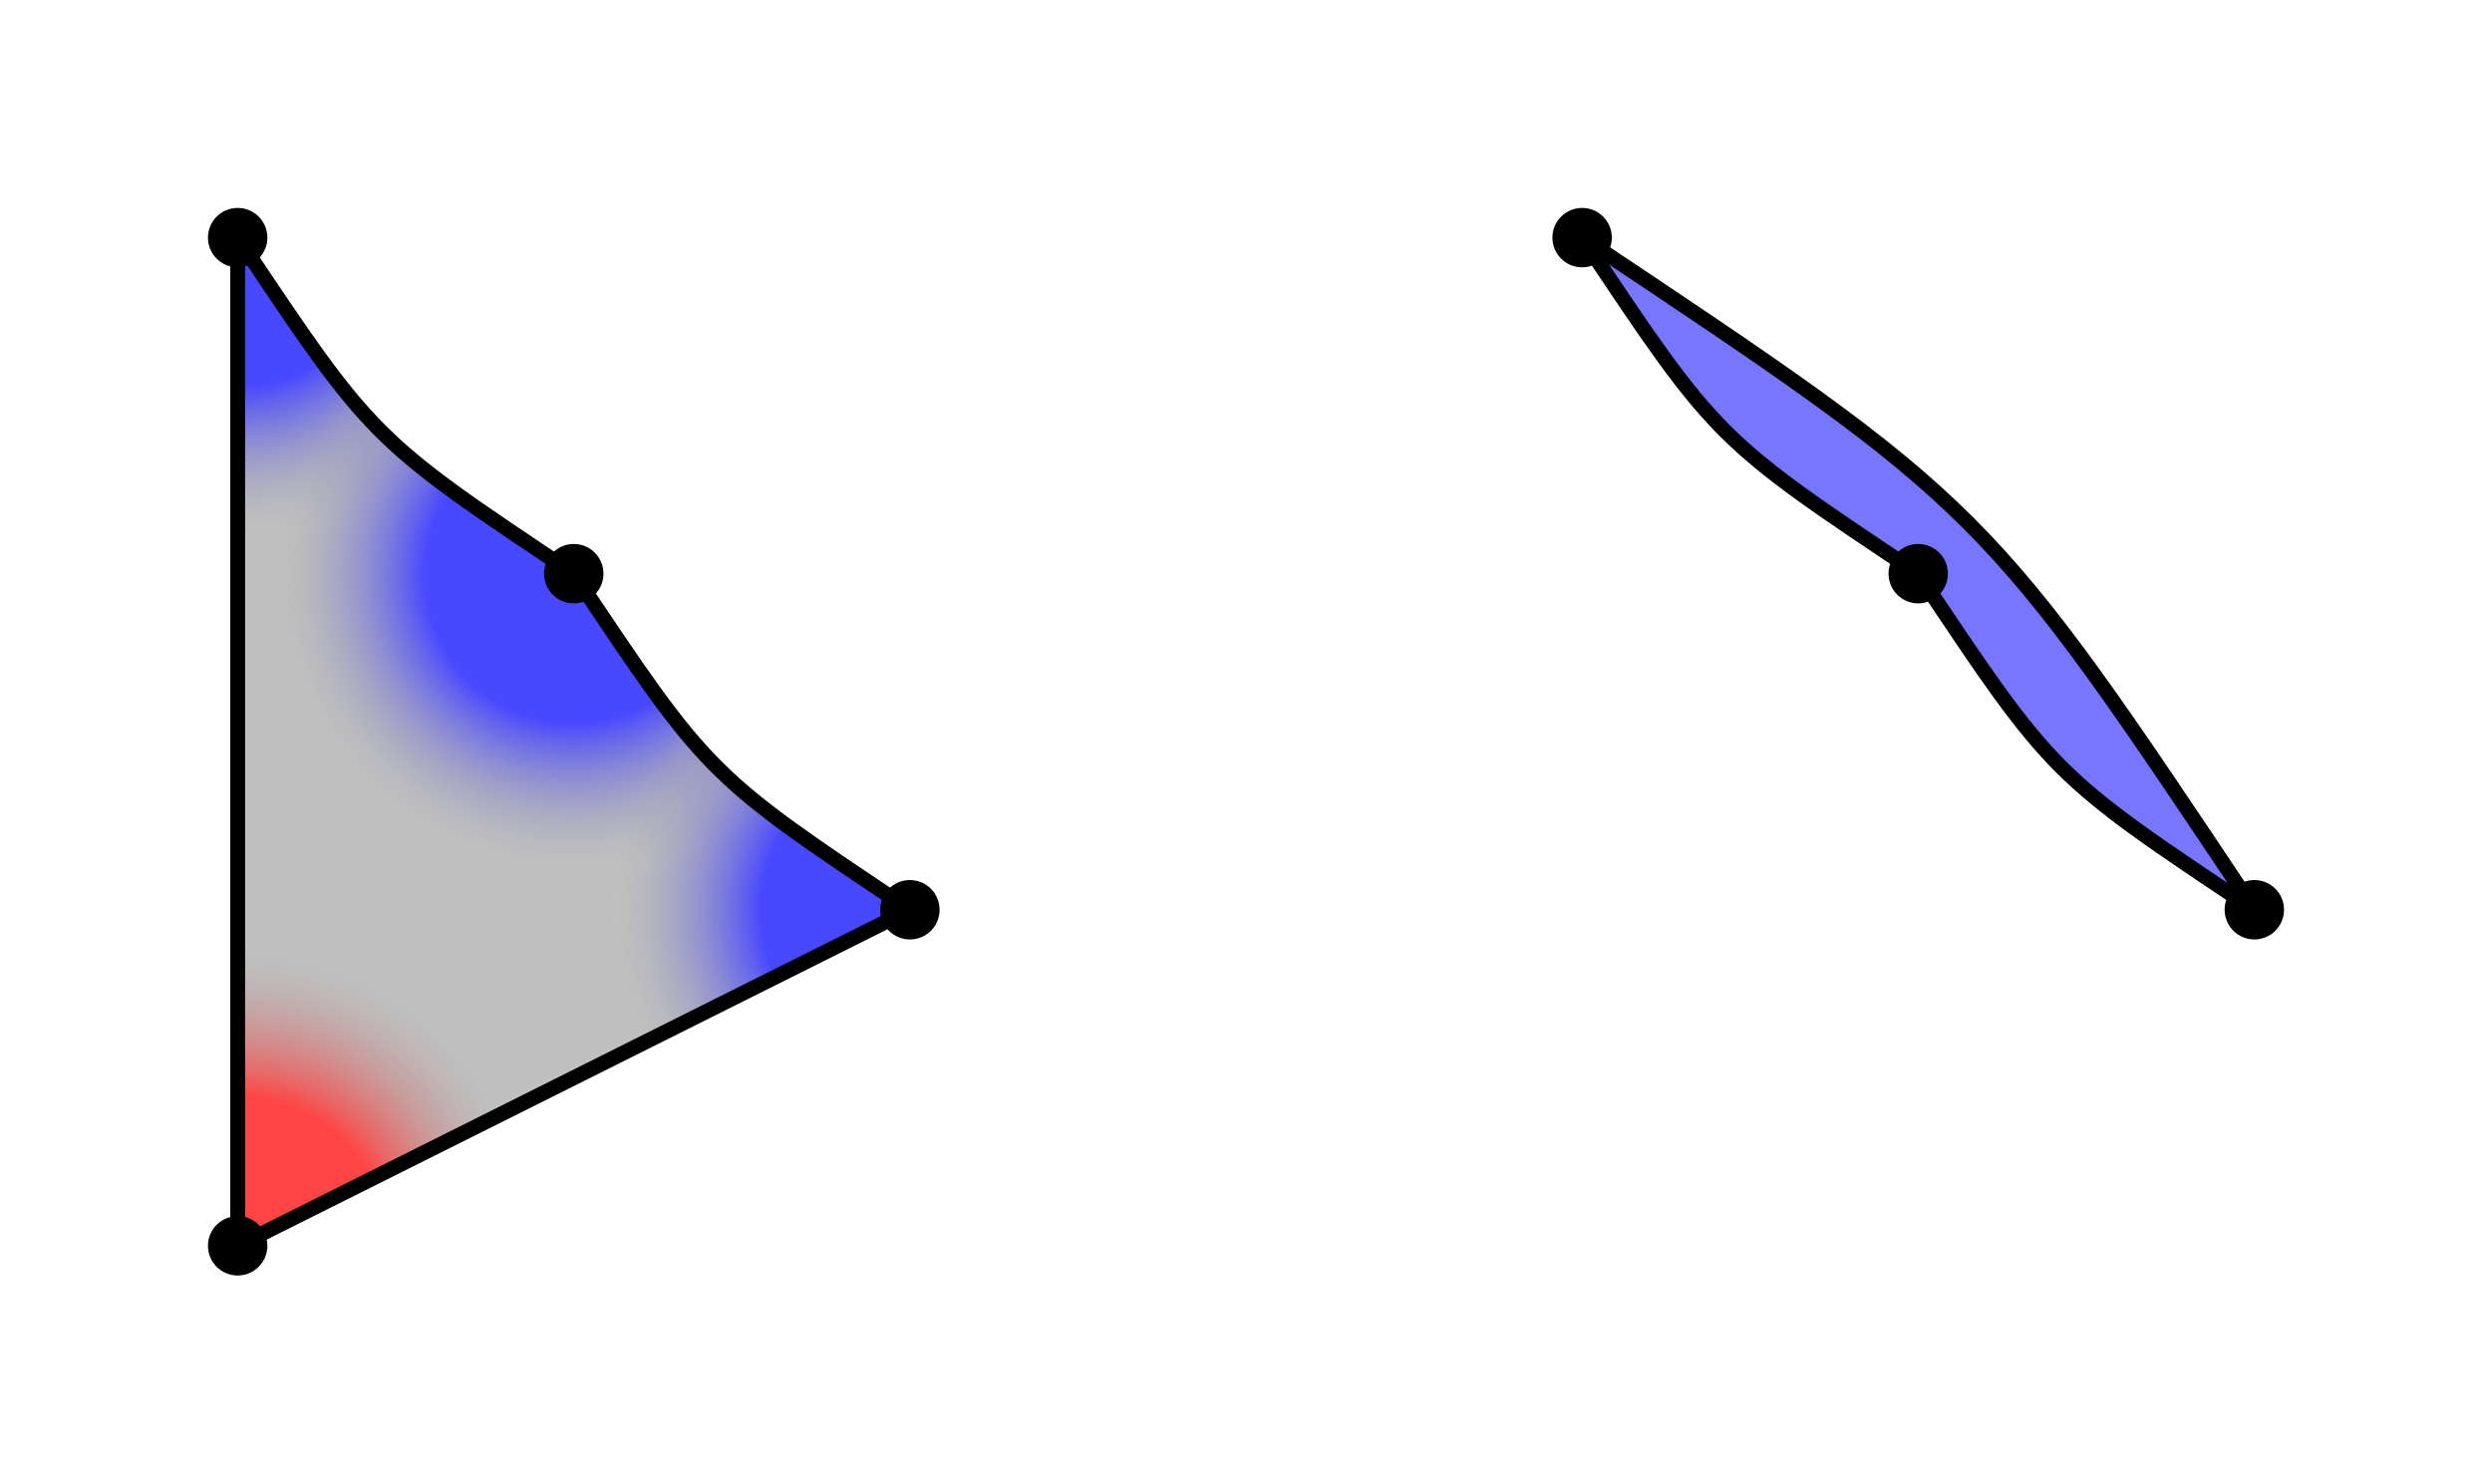
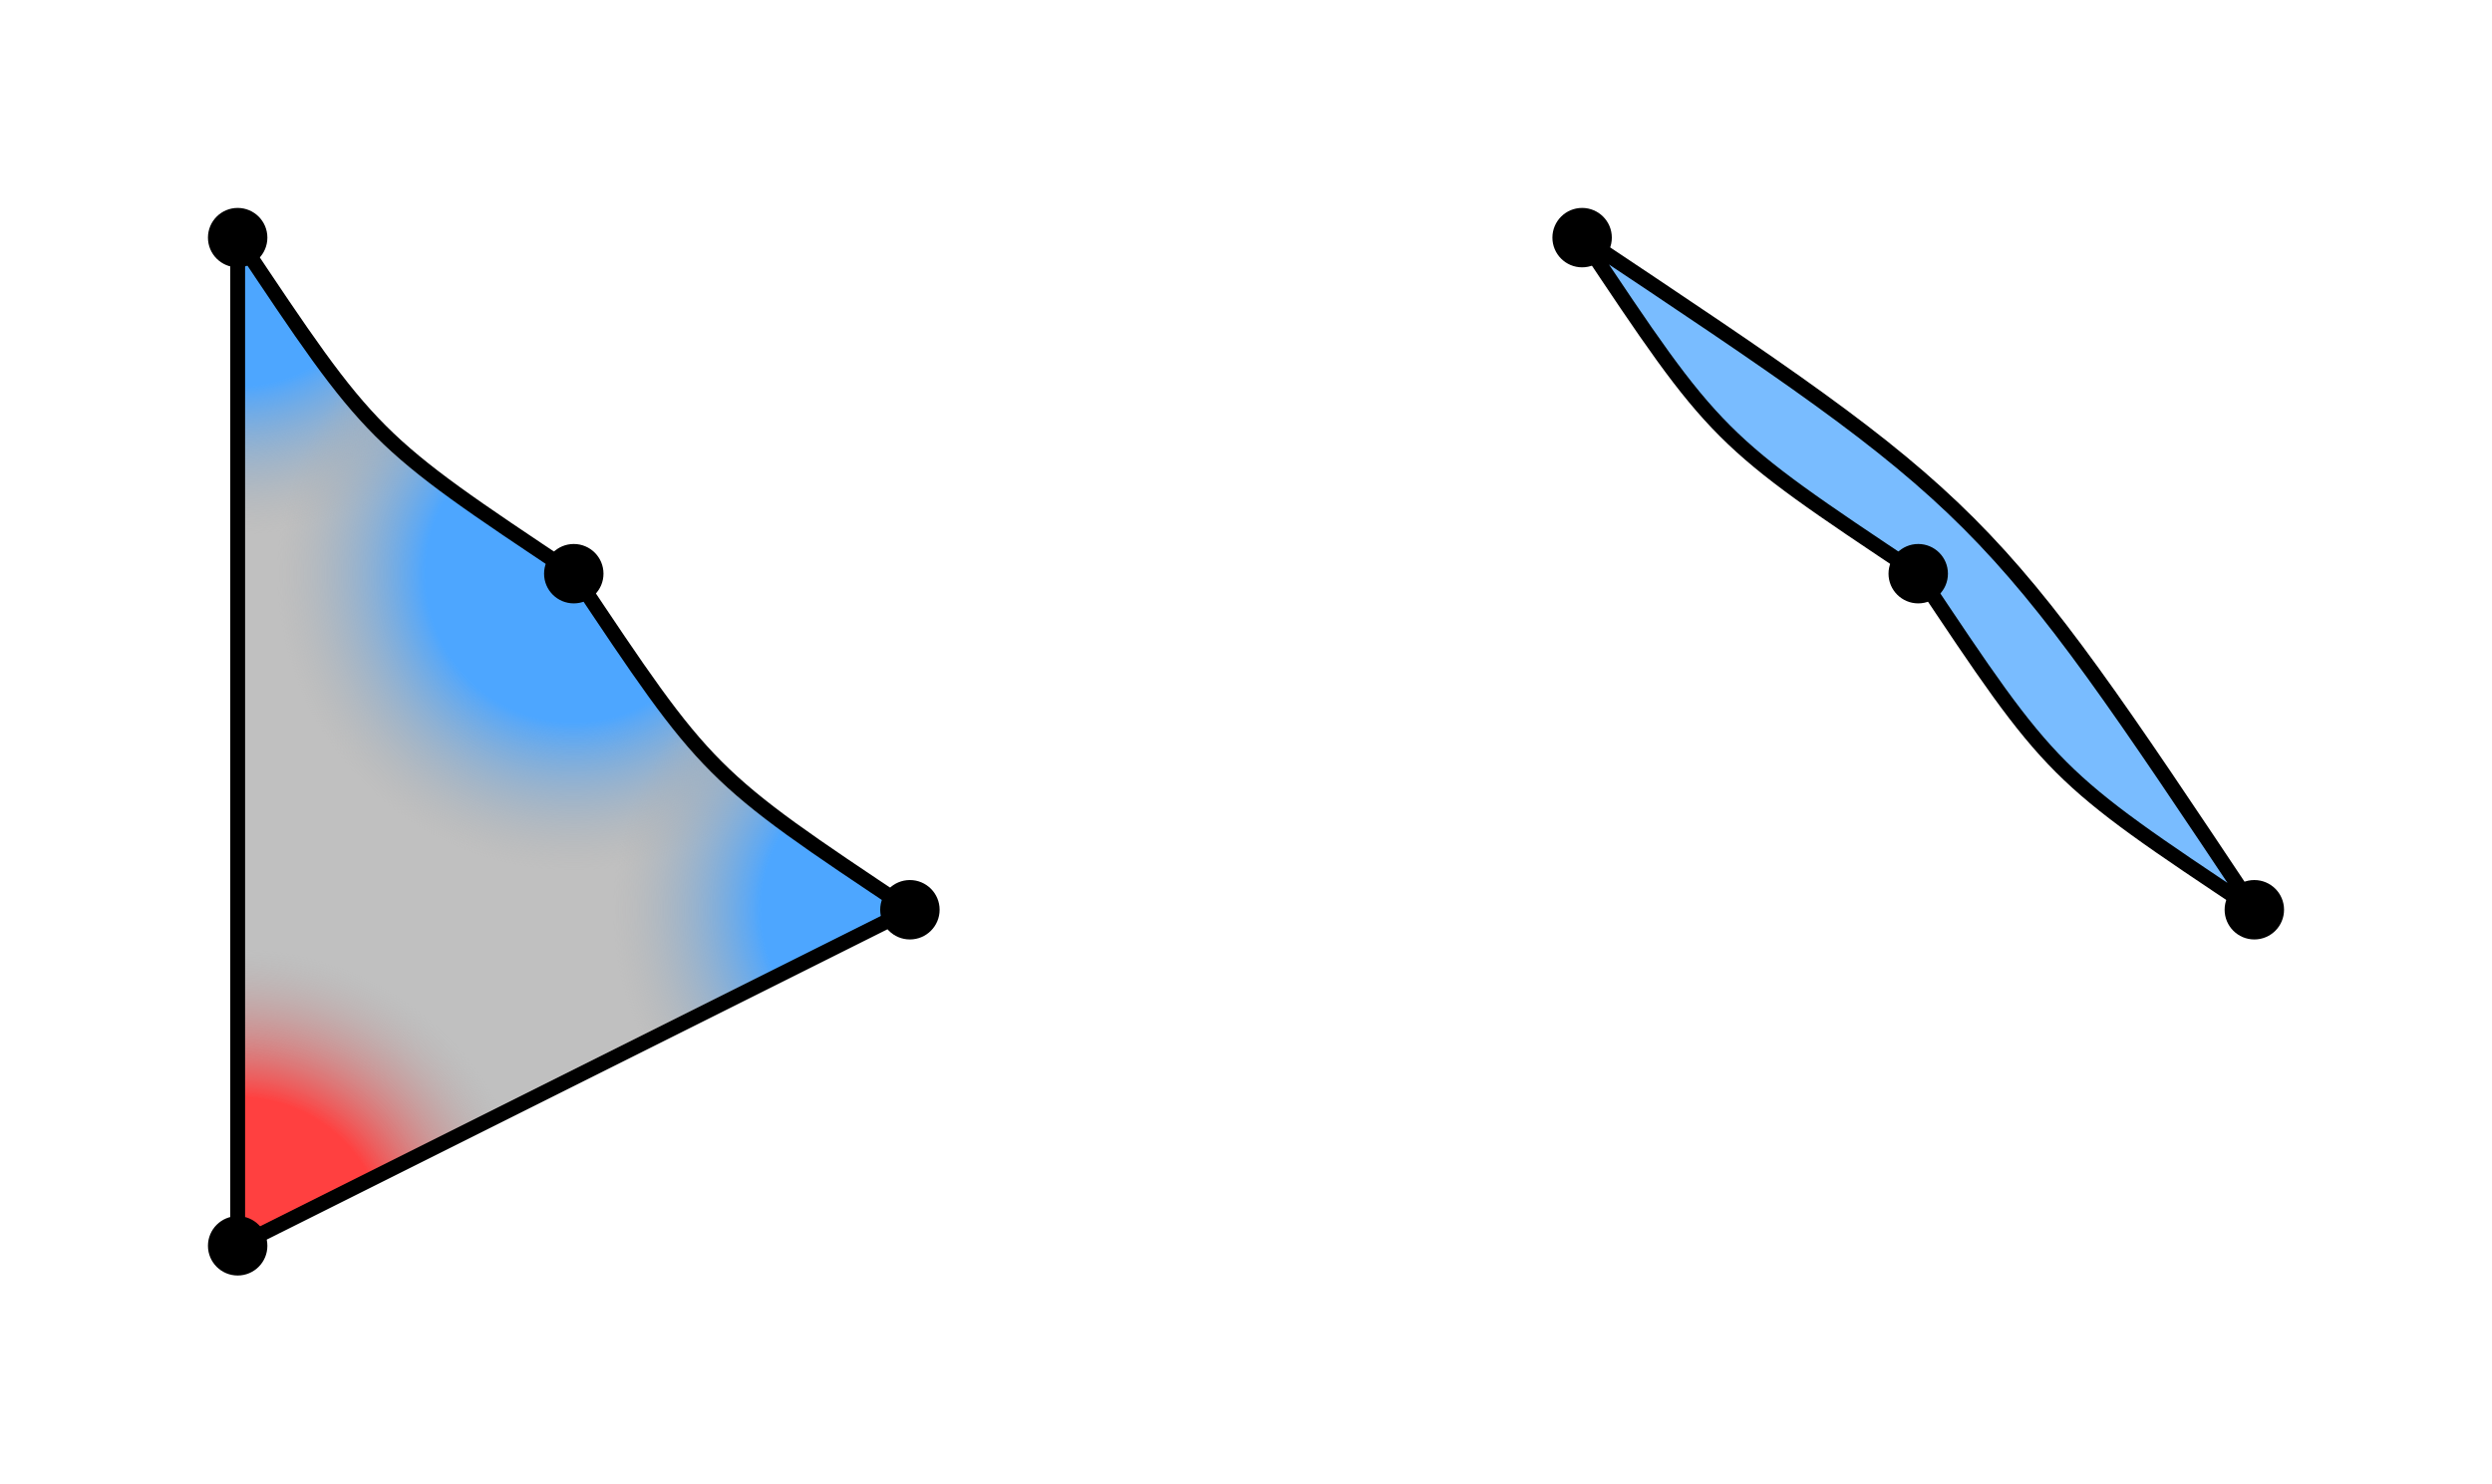
<svg xmlns="http://www.w3.org/2000/svg" viewBox="0 0 167.764 99.882">
-   <path d="M106.51,16 C115.561 29.576,115.561 29.576,129.137 38.627 C138.188 52.204,138.188 52.204,151.764 61.255 C133.663 34.102,133.663 34.102,106.51 16" stroke="none" fill-opacity="0.75" fill="#4848FF" />
+   <path d="M106.51,16 C115.561 29.576,115.561 29.576,129.137 38.627 C138.188 52.204,138.188 52.204,151.764 61.255 C133.663 34.102,133.663 34.102,106.51 16" stroke="none" fill-opacity="0.75" fill="#4DA6FF" />
  <path d="M106.51,16 C115.561 29.576,115.561 29.576,129.137 38.627 C138.188 52.204,138.188 52.204,151.764 61.255 C133.663 34.102,133.663 34.102,106.51 16" stroke="black" fill="none" />
  <path d="M16,16 C25.051 29.576,25.051 29.576,38.627 38.627 C47.678 52.204,47.678 52.204,61.255 61.255 L16,83.882 L16,16" stroke="none" fill-opacity="0.75" fill="#AAAAAA" />
  <defs>
    <radialGradient id="xgrad">
-       <stop offset="50%" stop-color="#FF4444" stop-opacity="1" />
+       <stop offset="50%" stop-color="#FF4040" stop-opacity="1" />
      <stop offset="100%" stop-color="#AAAAAA" stop-opacity="0" />
    </radialGradient>
    <radialGradient id="ygrad">
-       <stop offset="50%" stop-color="#40FF40" stop-opacity="1" />
+       <stop offset="50%" stop-color="#59FF7A" stop-opacity="1" />
      <stop offset="100%" stop-color="#AAAAAA" stop-opacity="0" />
    </radialGradient>
    <radialGradient id="zgrad">
-       <stop offset="50%" stop-color="#4848FF" stop-opacity="1" />
+       <stop offset="50%" stop-color="#4DA6FF" stop-opacity="1" />
      <stop offset="100%" stop-color="#AAAAAA" stop-opacity="0" />
    </radialGradient>
  </defs>
  <clipPath id="clip0">
    <path d="M16,16 C25.051 29.576,25.051 29.576,38.627 38.627 C47.678 52.204,47.678 52.204,61.255 61.255 L16,83.882 L16,16" />
  </clipPath>
  <circle clip-path="url(#clip0)" cx="16" cy="16" r="20" stroke="none" fill="url('#zgrad')" />
  <circle clip-path="url(#clip0)" cx="38.627" cy="38.627" r="20" stroke="none" fill="url('#zgrad')" />
  <circle clip-path="url(#clip0)" cx="61.255" cy="61.255" r="20" stroke="none" fill="url('#zgrad')" />
  <circle clip-path="url(#clip0)" cx="16" cy="83.882" r="20" stroke="none" fill="url('#xgrad')" />
  <path d="M16,16 C25.051 29.576,25.051 29.576,38.627 38.627 C47.678 52.204,47.678 52.204,61.255 61.255 L16,83.882 L16,16" stroke="black" fill="none" />
  <circle cx="16" cy="16" r="2" stroke="none" fill="black" />
  <circle cx="38.627" cy="38.627" r="2" stroke="none" fill="black" />
  <circle cx="61.255" cy="61.255" r="2" stroke="none" fill="black" />
  <circle cx="16" cy="83.882" r="2" stroke="none" fill="black" />
  <circle cx="106.51" cy="16" r="2" stroke="none" fill="black" />
  <circle cx="129.137" cy="38.627" r="2" stroke="none" fill="black" />
  <circle cx="151.764" cy="61.255" r="2" stroke="none" fill="black" />
</svg>
